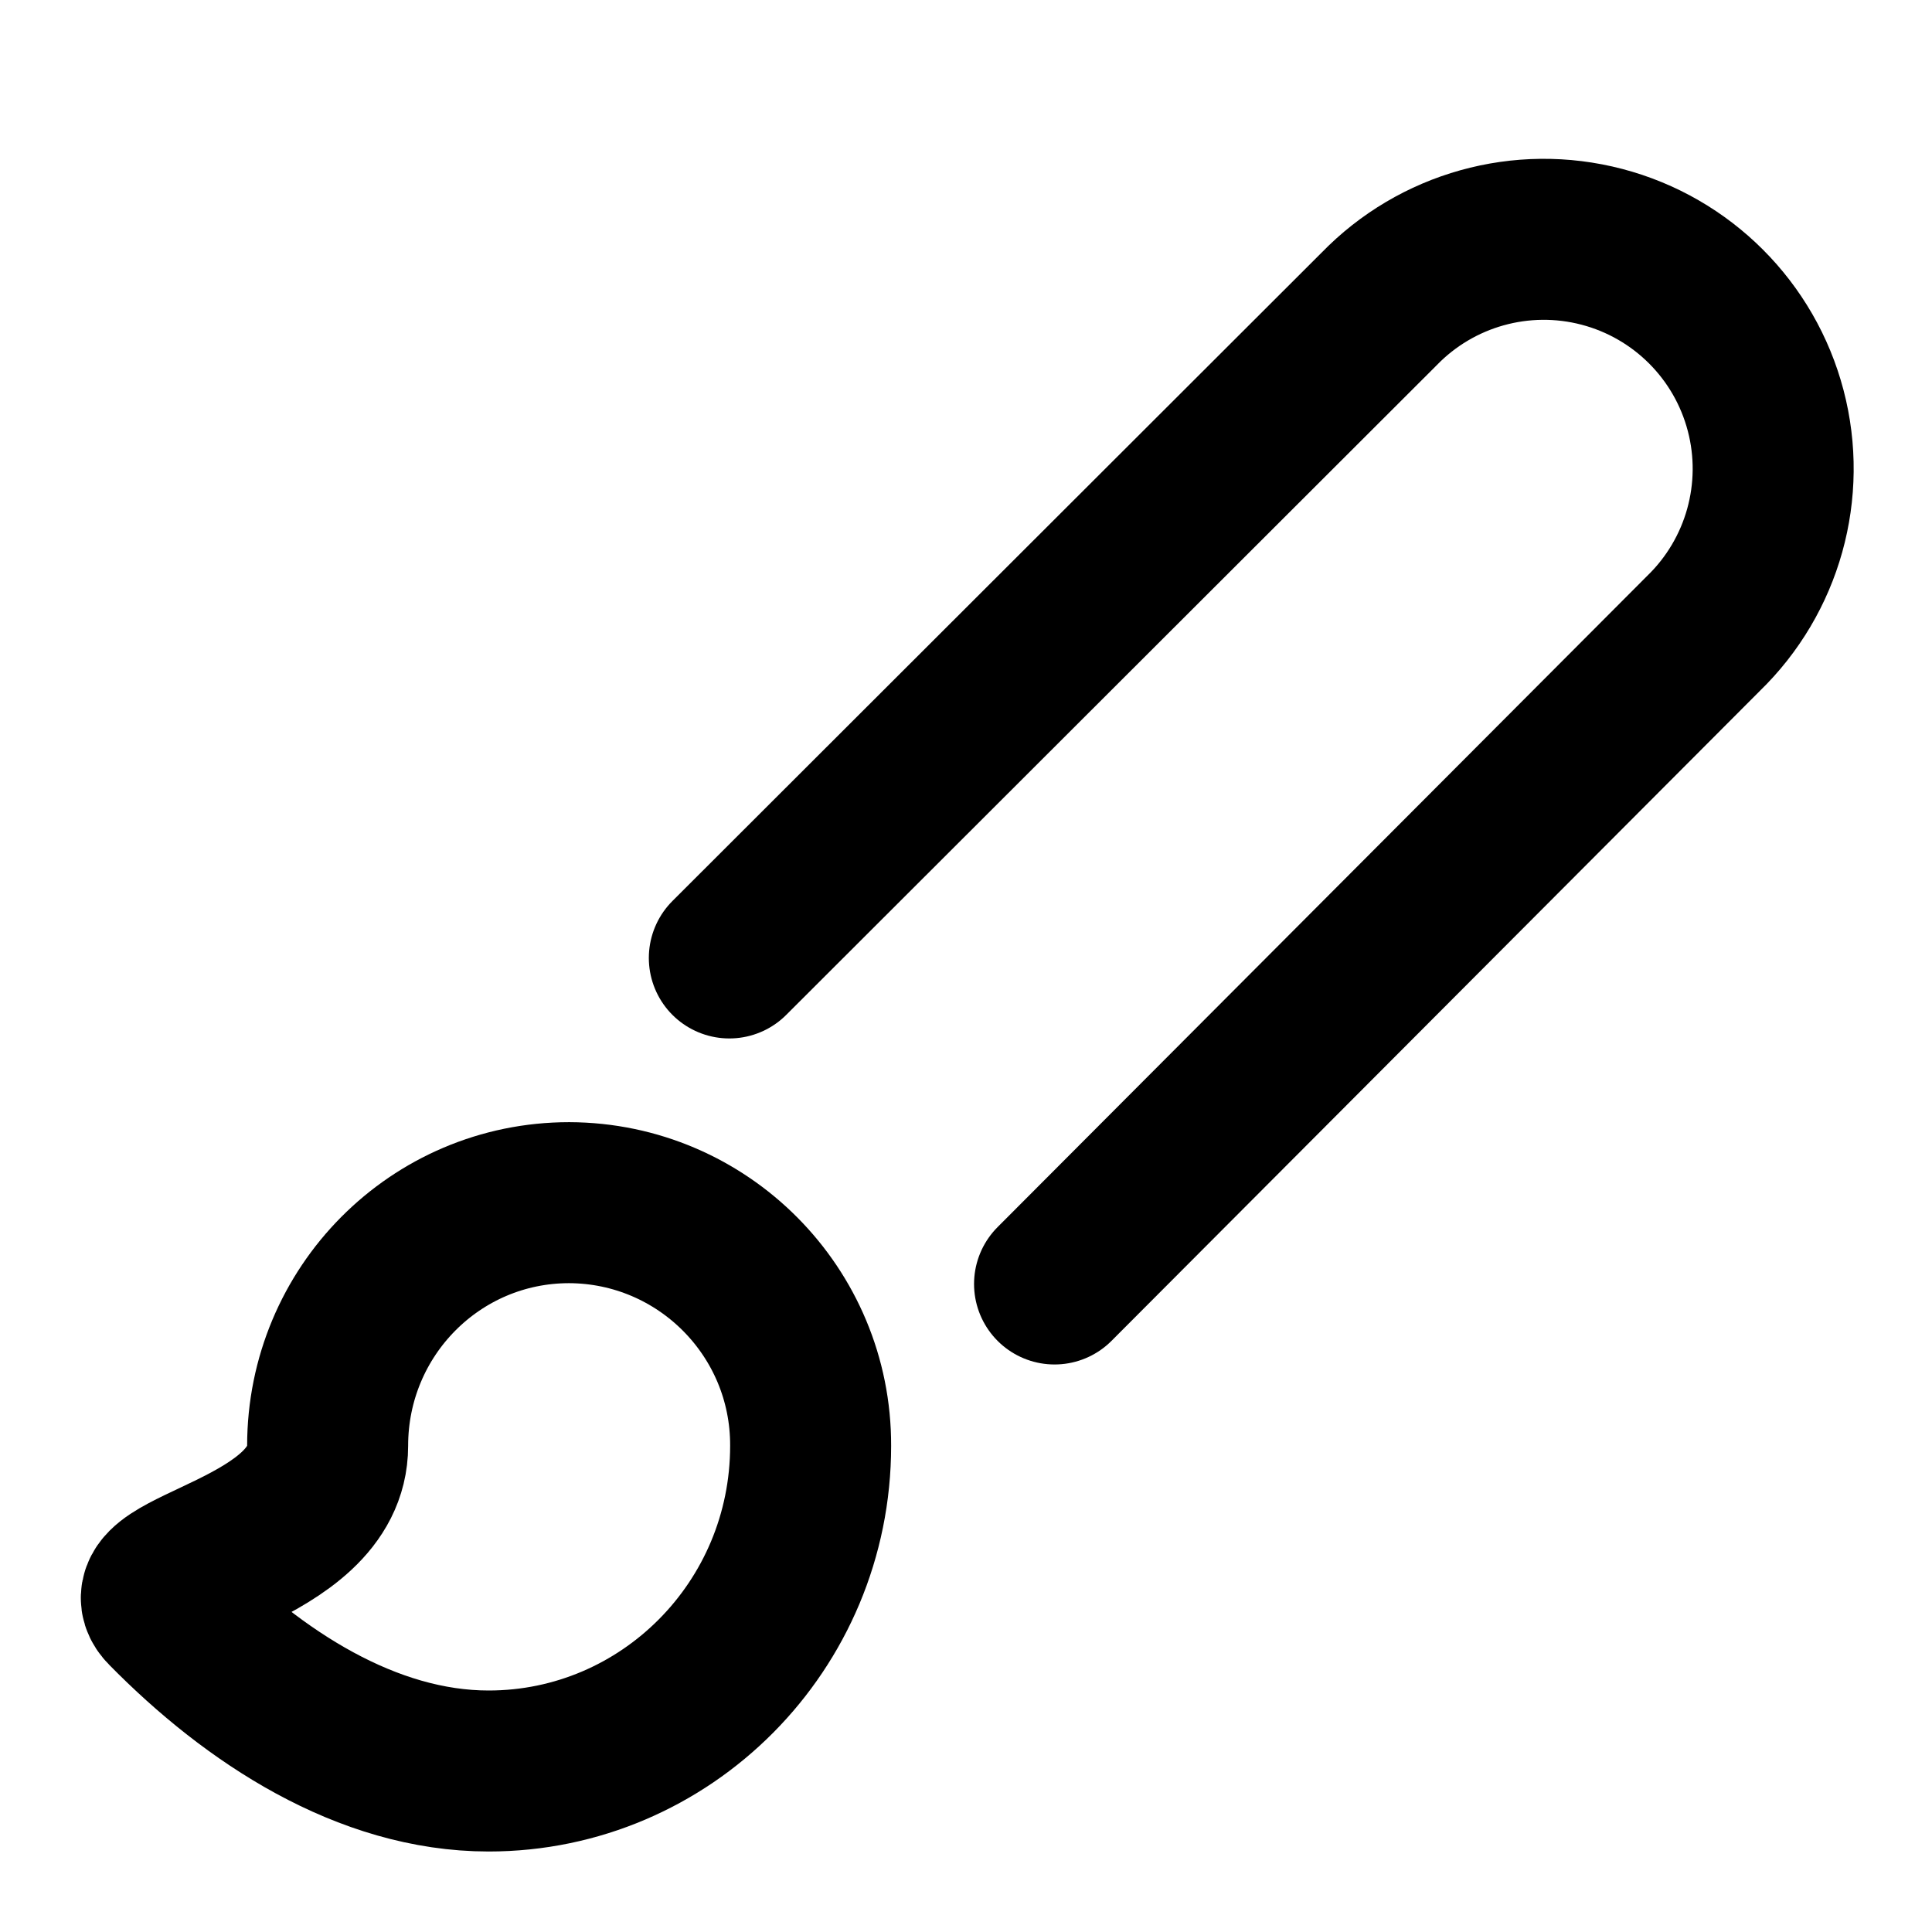
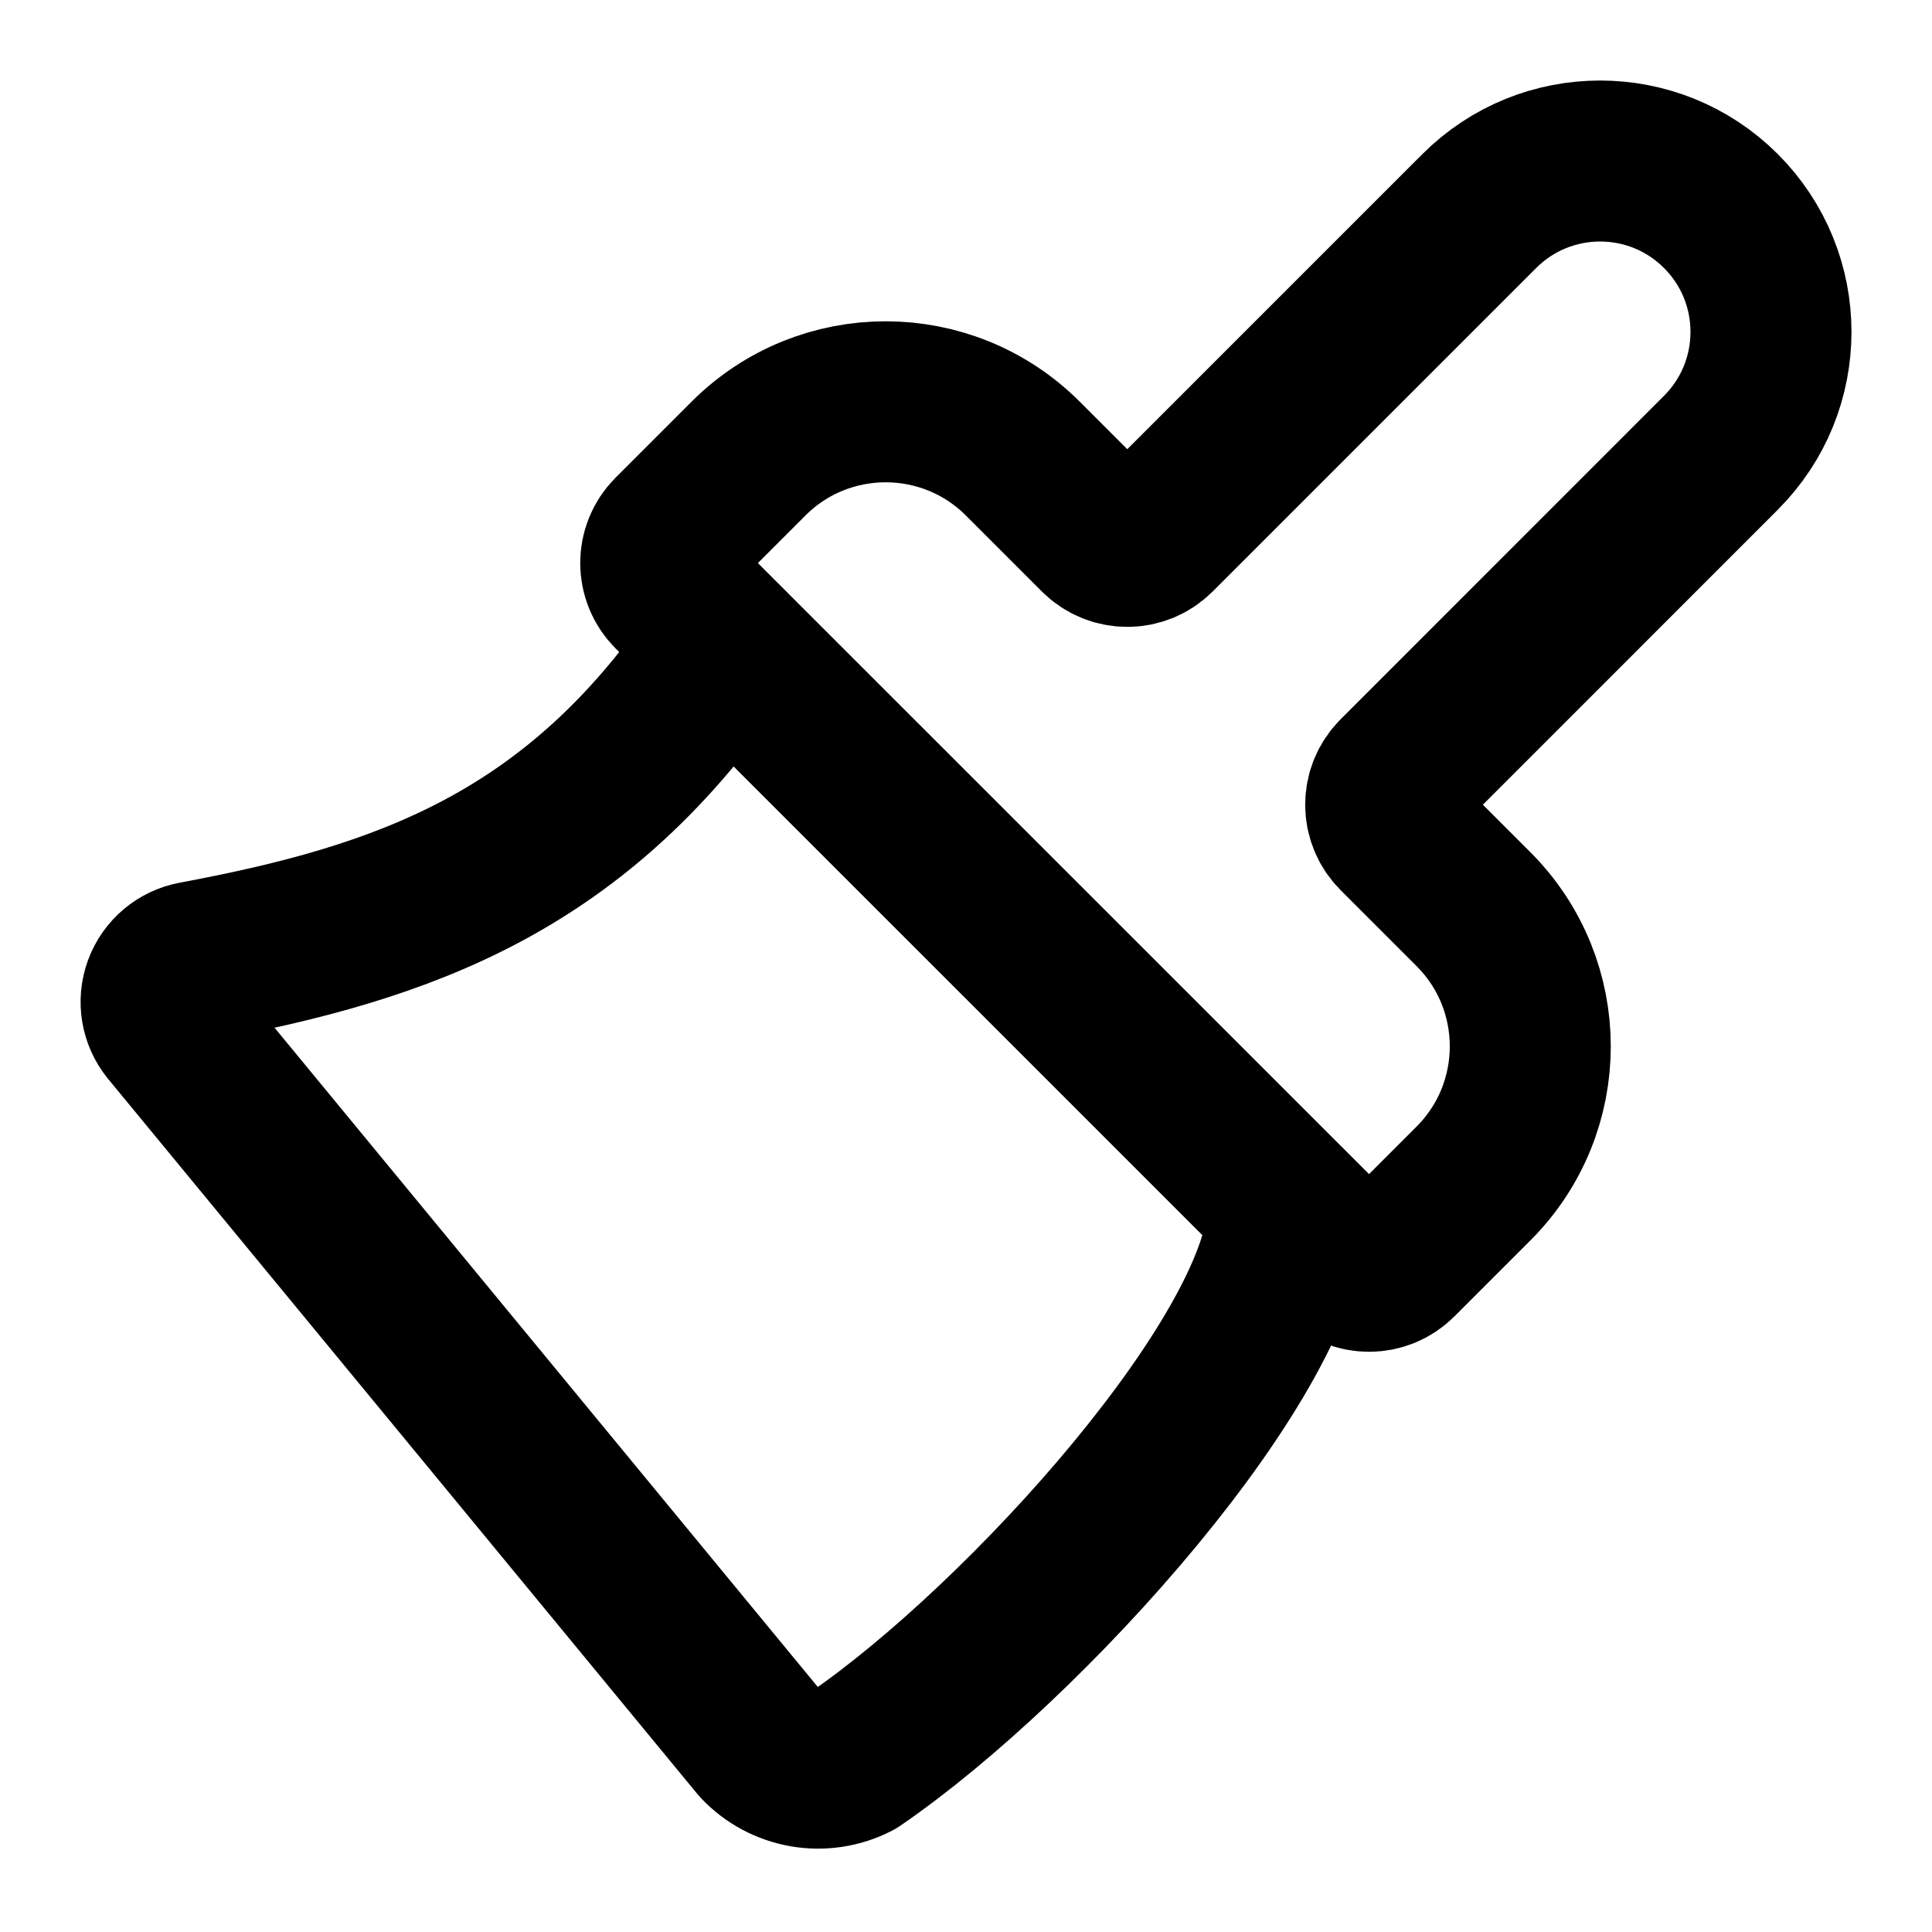
<svg xmlns="http://www.w3.org/2000/svg" width="24" height="24" viewBox="0 0 24 24" fill="none" stroke="currentColor" stroke-width="2" stroke-linecap="round" stroke-linejoin="round">
-   <path d="m9.06 11.9 8.07-8.06a2.85 2.85 0 1 1 4.03 4.03l-8.06 8.08" />
-   <path d="M7.07 14.94c-1.66 0-3 1.35-3 3.02 0 1.33-2.5 1.52-2 2.02 1.08 1.1 2.49 2.02 4 2.02 2.2 0 4-1.8 4-4.04a3.01 3.01 0 0 0-3-3.02z" />
+   <path d="M18.376 2.622a1 1 0 1 1 3.002 3.002L17.36 9.643a.5.5 0 0 0 0 .707l.944.944a2.41 2.41 0 0 1 0 3.408l-.944.944a.5.5 0 0 1-.707 0L8.354 7.348a.5.5 0 0 1 0-.707l.944-.944a2.41 2.41 0 0 1 3.408 0l.944.944a.5.5 0 0 0 .707 0z" />
+   <path d="M9 8c-1.804 2.71-3.97 3.46-6.583 3.948a.507.507 0 0 0-.302.819l7.32 8.883a1 1 0 0 0 1.185.204C12.735 20.405 16 16.792 16 15" />
</svg>
